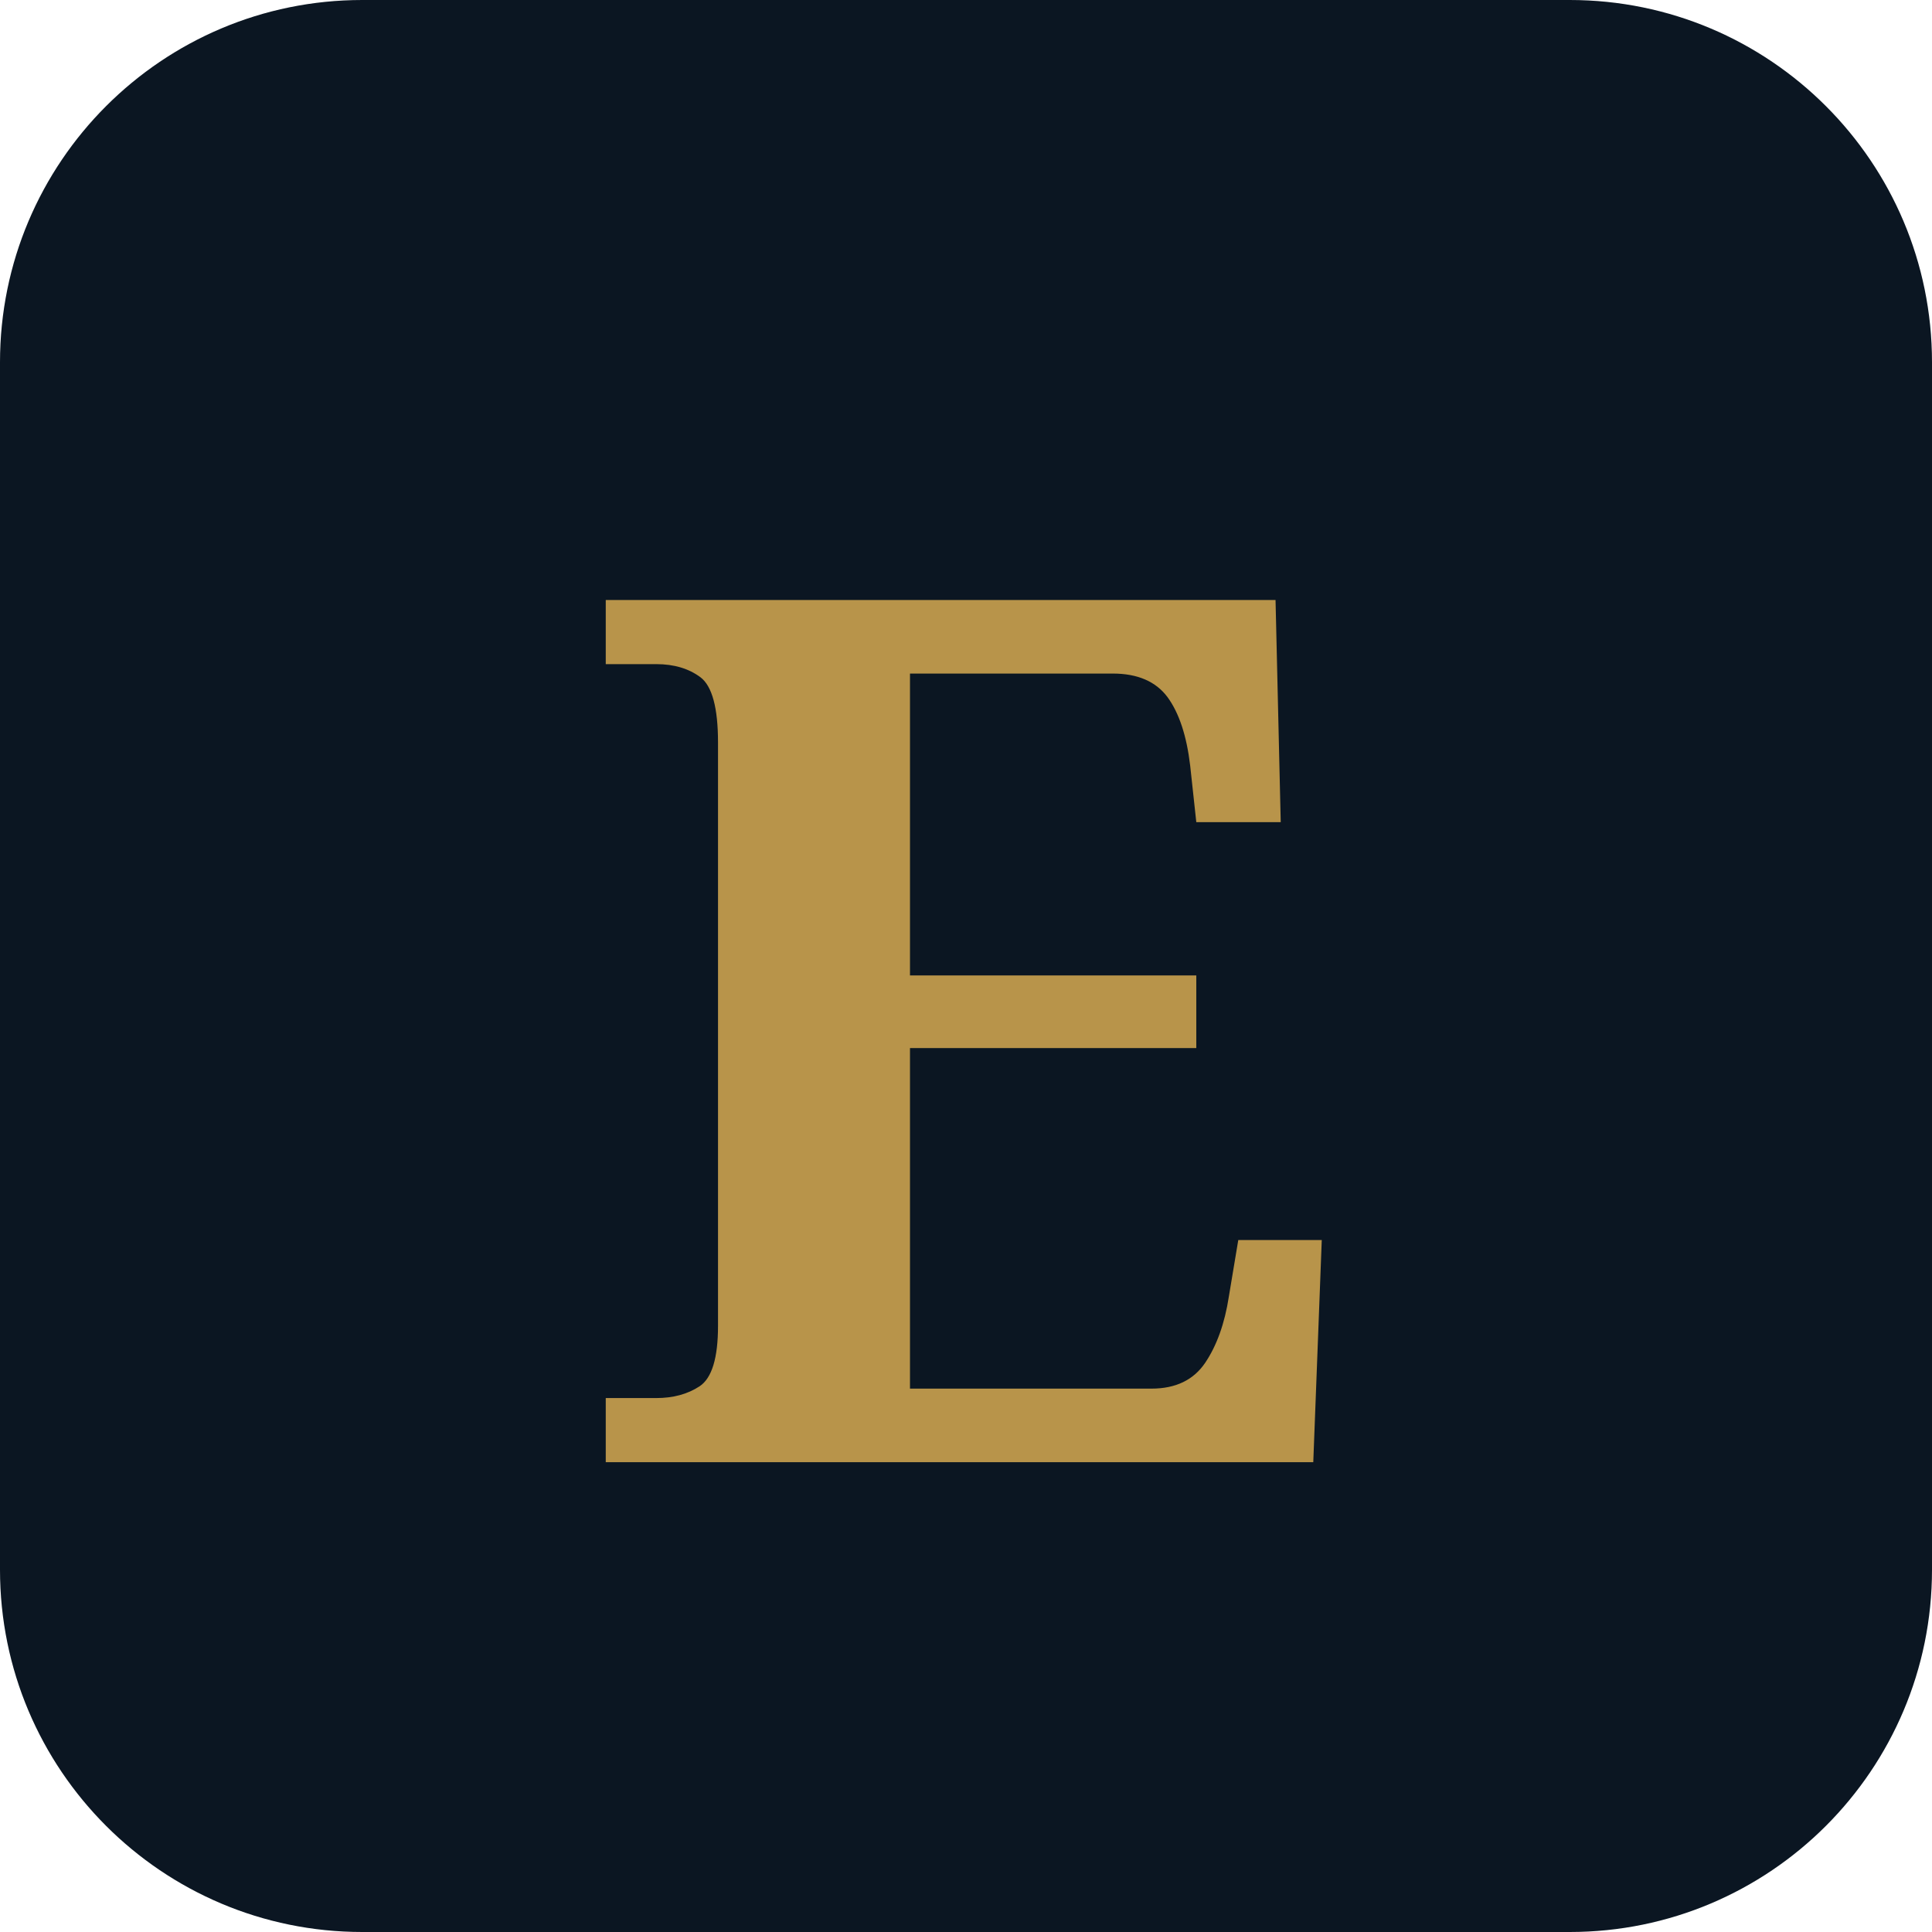
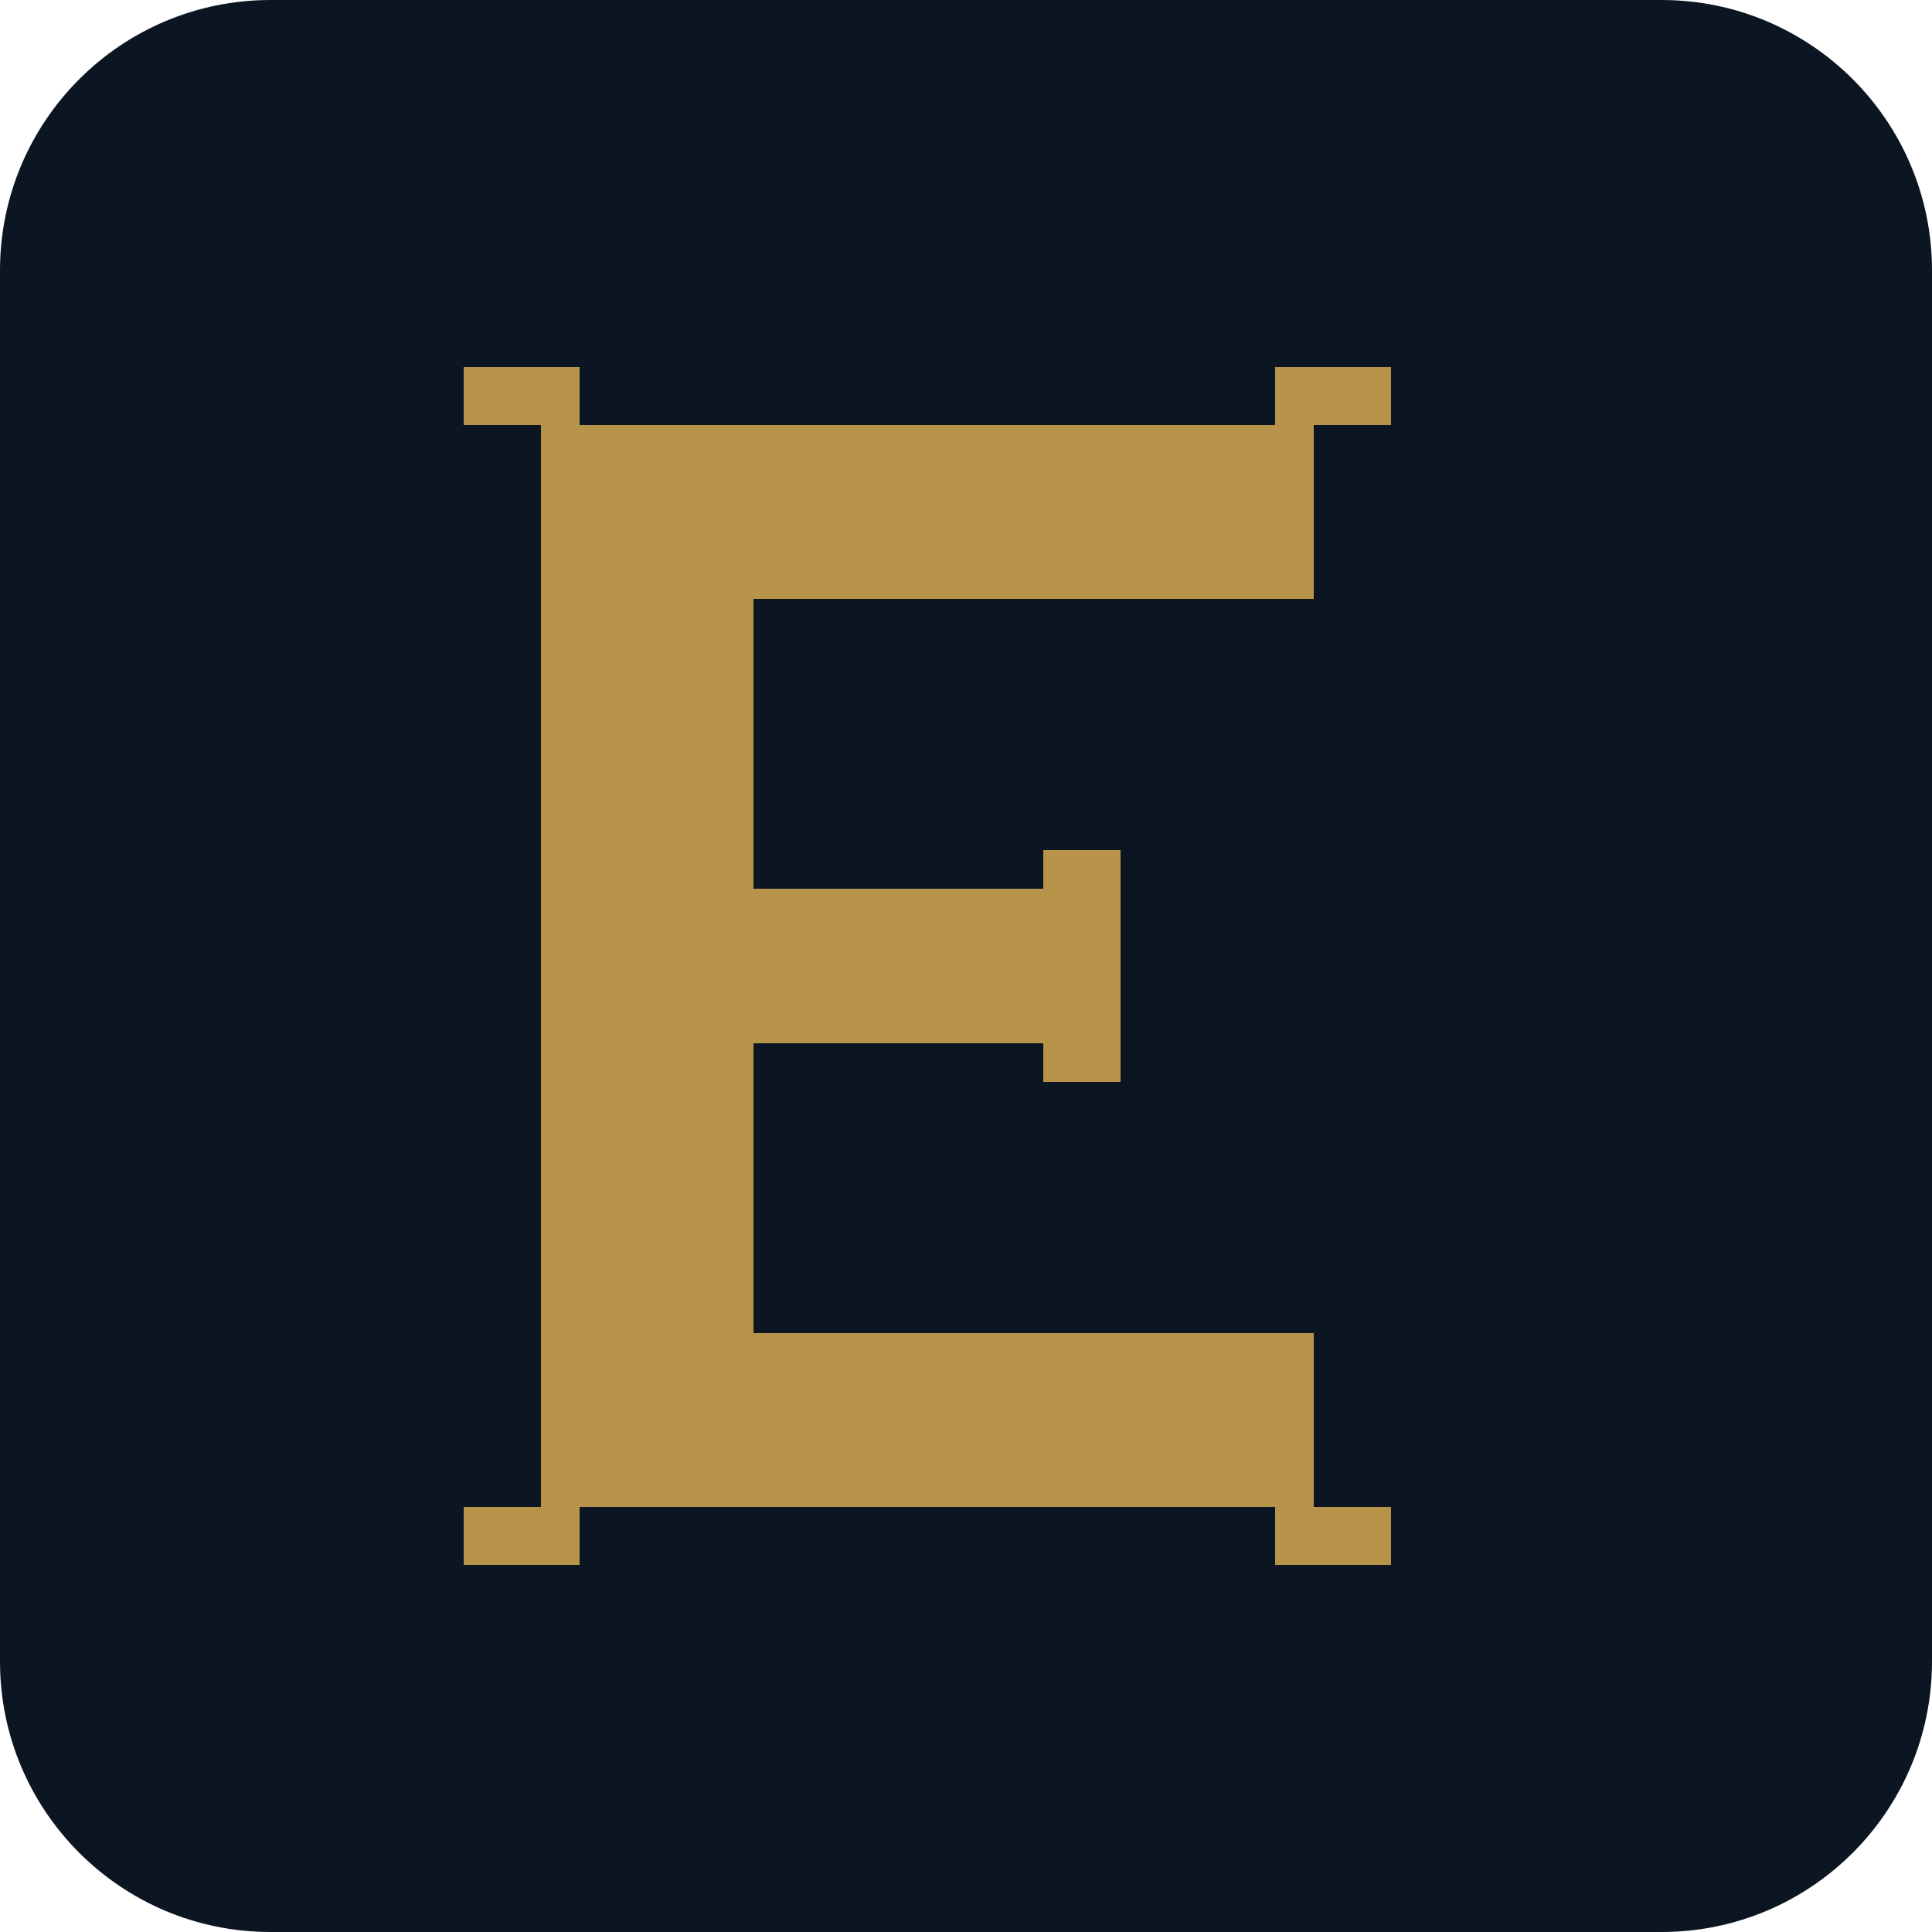
- <svg xmlns="http://www.w3.org/2000/svg" viewBox="0 0 64 64">
-   <rect width="64" height="64" rx="12" fill="#0B1622" />
-   <text x="50%" y="54%" text-anchor="middle" dominant-baseline="middle" font-family="Playfair Display, Fraunces, Georgia, serif" font-weight="600" font-size="40" fill="#B8944A">E</text>
+ <svg xmlns="http://www.w3.org/2000/svg" viewBox="0 0 100 100">
+   <rect width="100" height="100" rx="14" fill="#0B1622" />
+   <rect x="28" y="22" width="11" height="56" fill="#B8944A" />
+   <rect x="28" y="22" width="40" height="9" fill="#B8944A" />
+   <rect x="28" y="46" width="28" height="8" fill="#B8944A" />
+   <rect x="28" y="69" width="40" height="9" fill="#B8944A" />
+   <rect x="24" y="19" width="6" height="3" fill="#B8944A" />
+   <rect x="66" y="19" width="6" height="3" fill="#B8944A" />
+   <rect x="54" y="44" width="4" height="12" fill="#B8944A" />
+   <rect x="24" y="78" width="6" height="3" fill="#B8944A" />
+   <rect x="66" y="78" width="6" height="3" fill="#B8944A" />
</svg>
